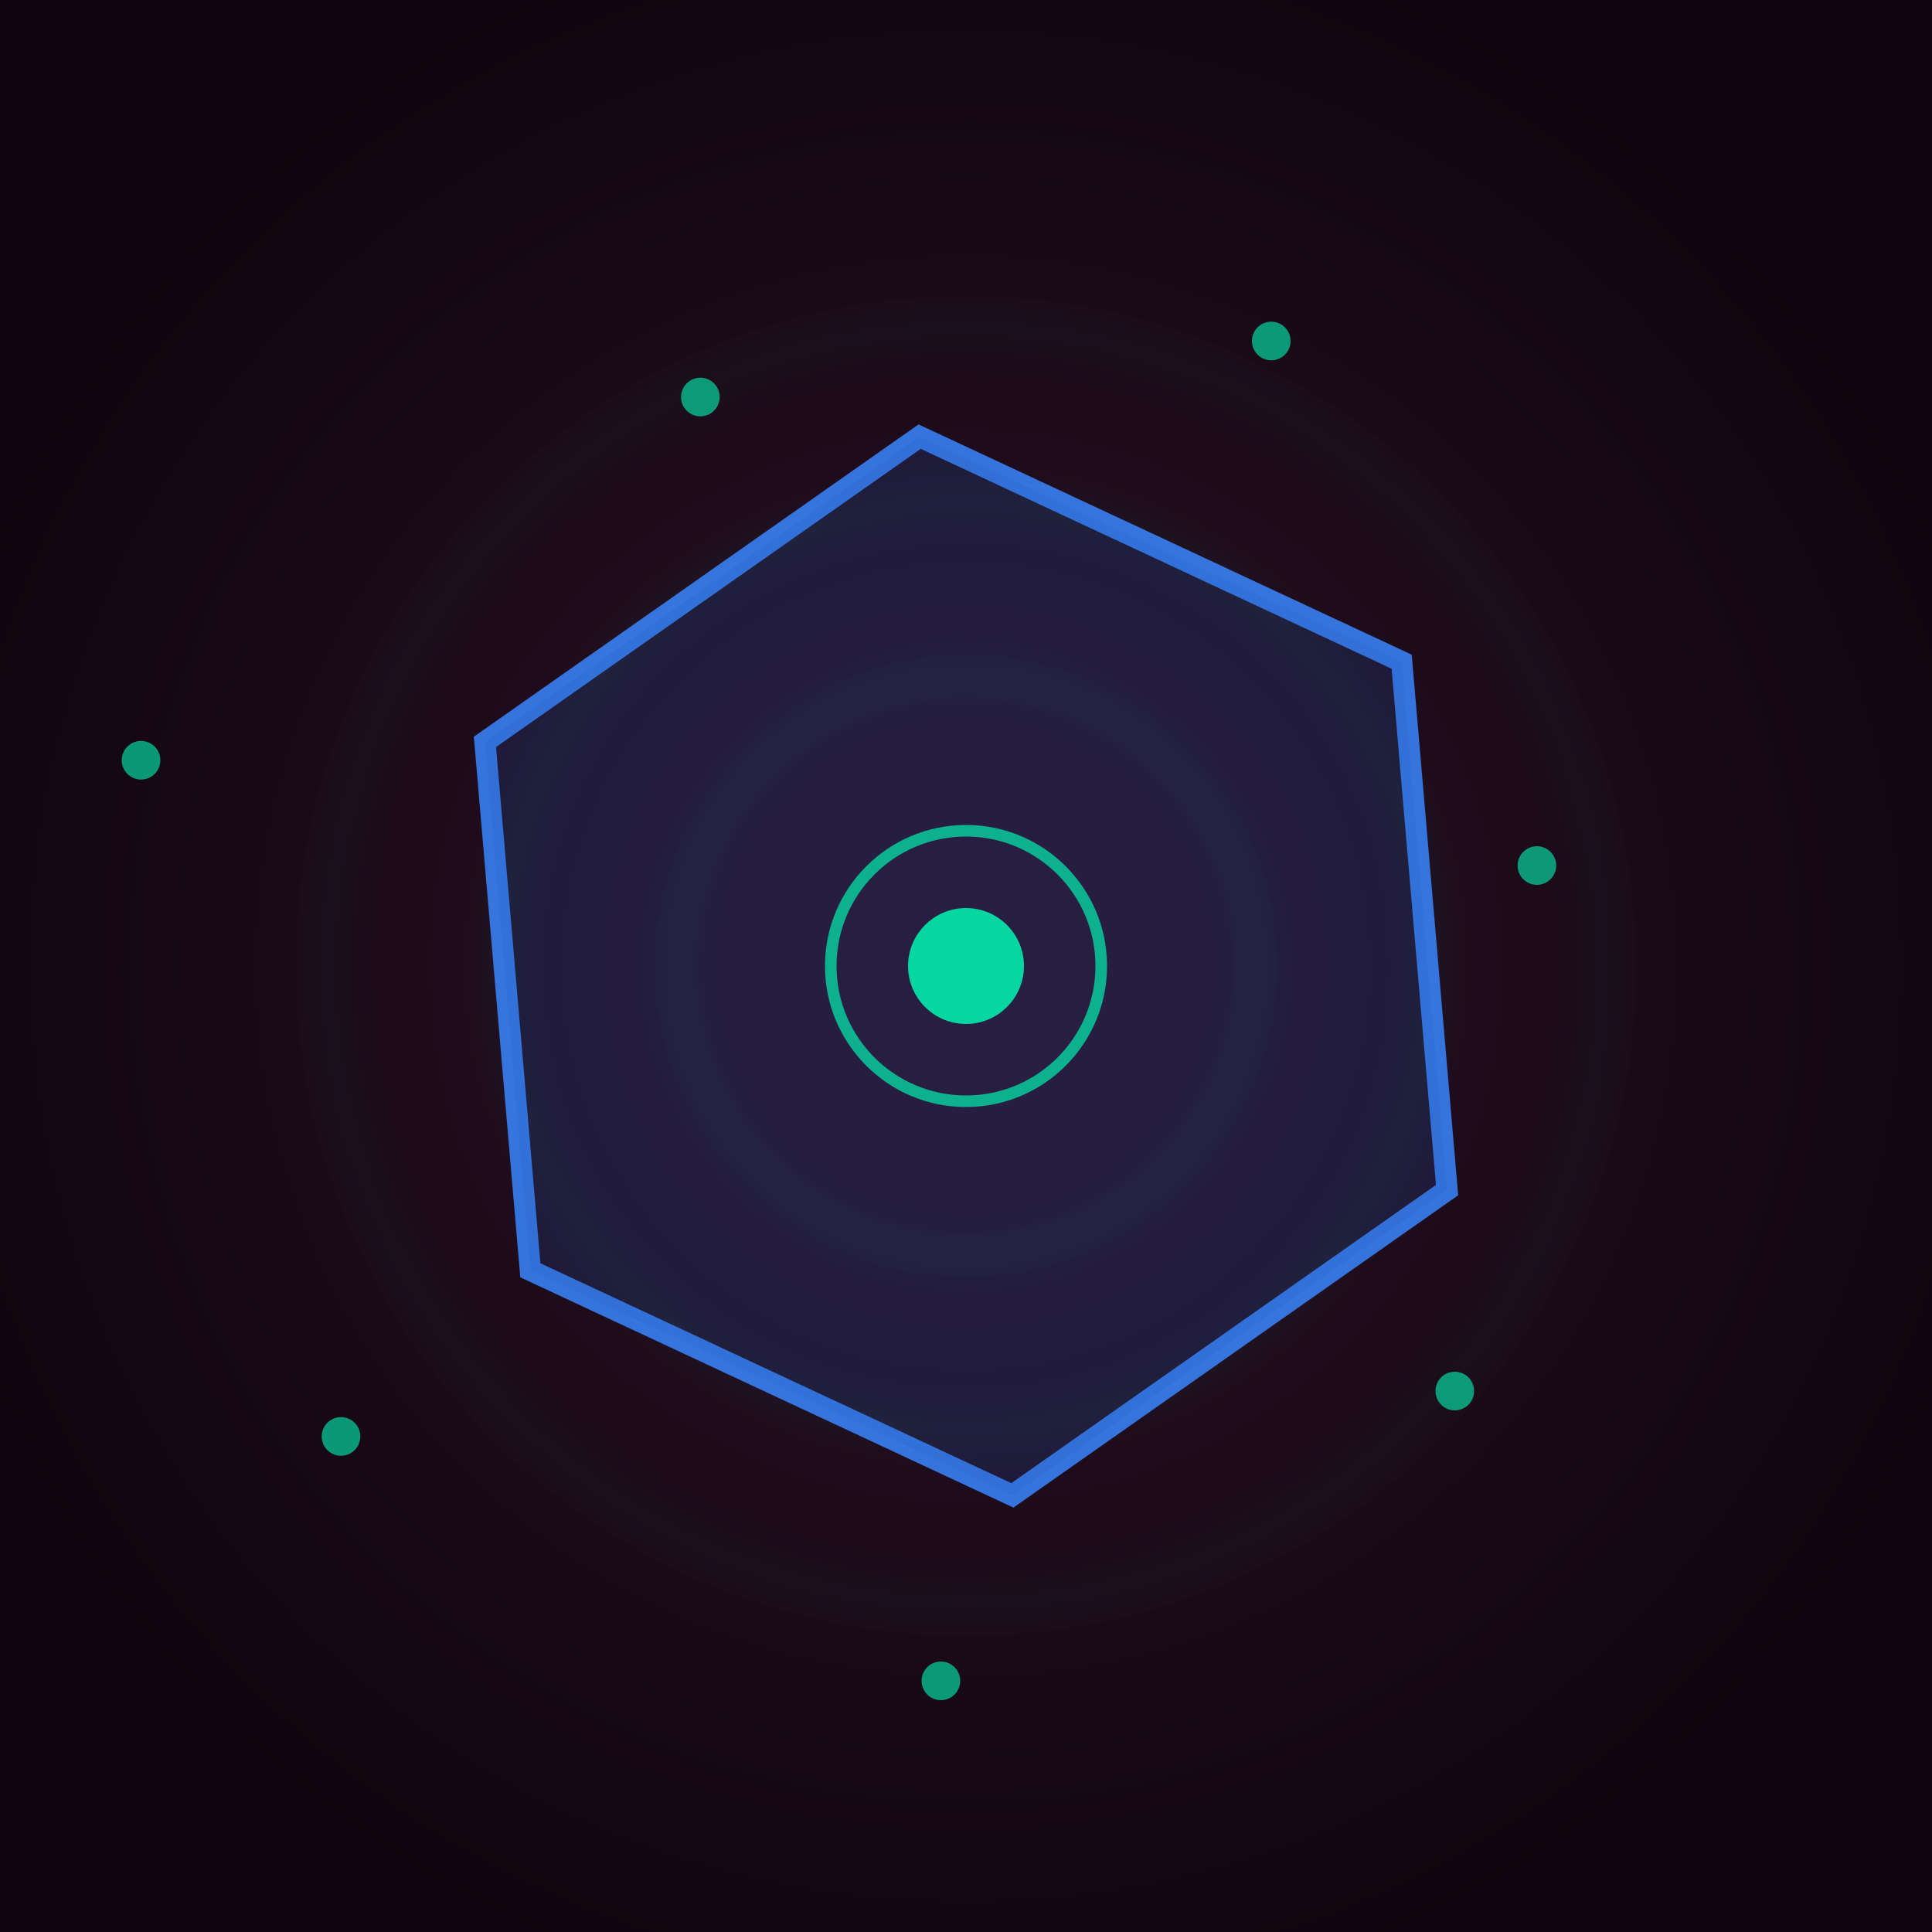
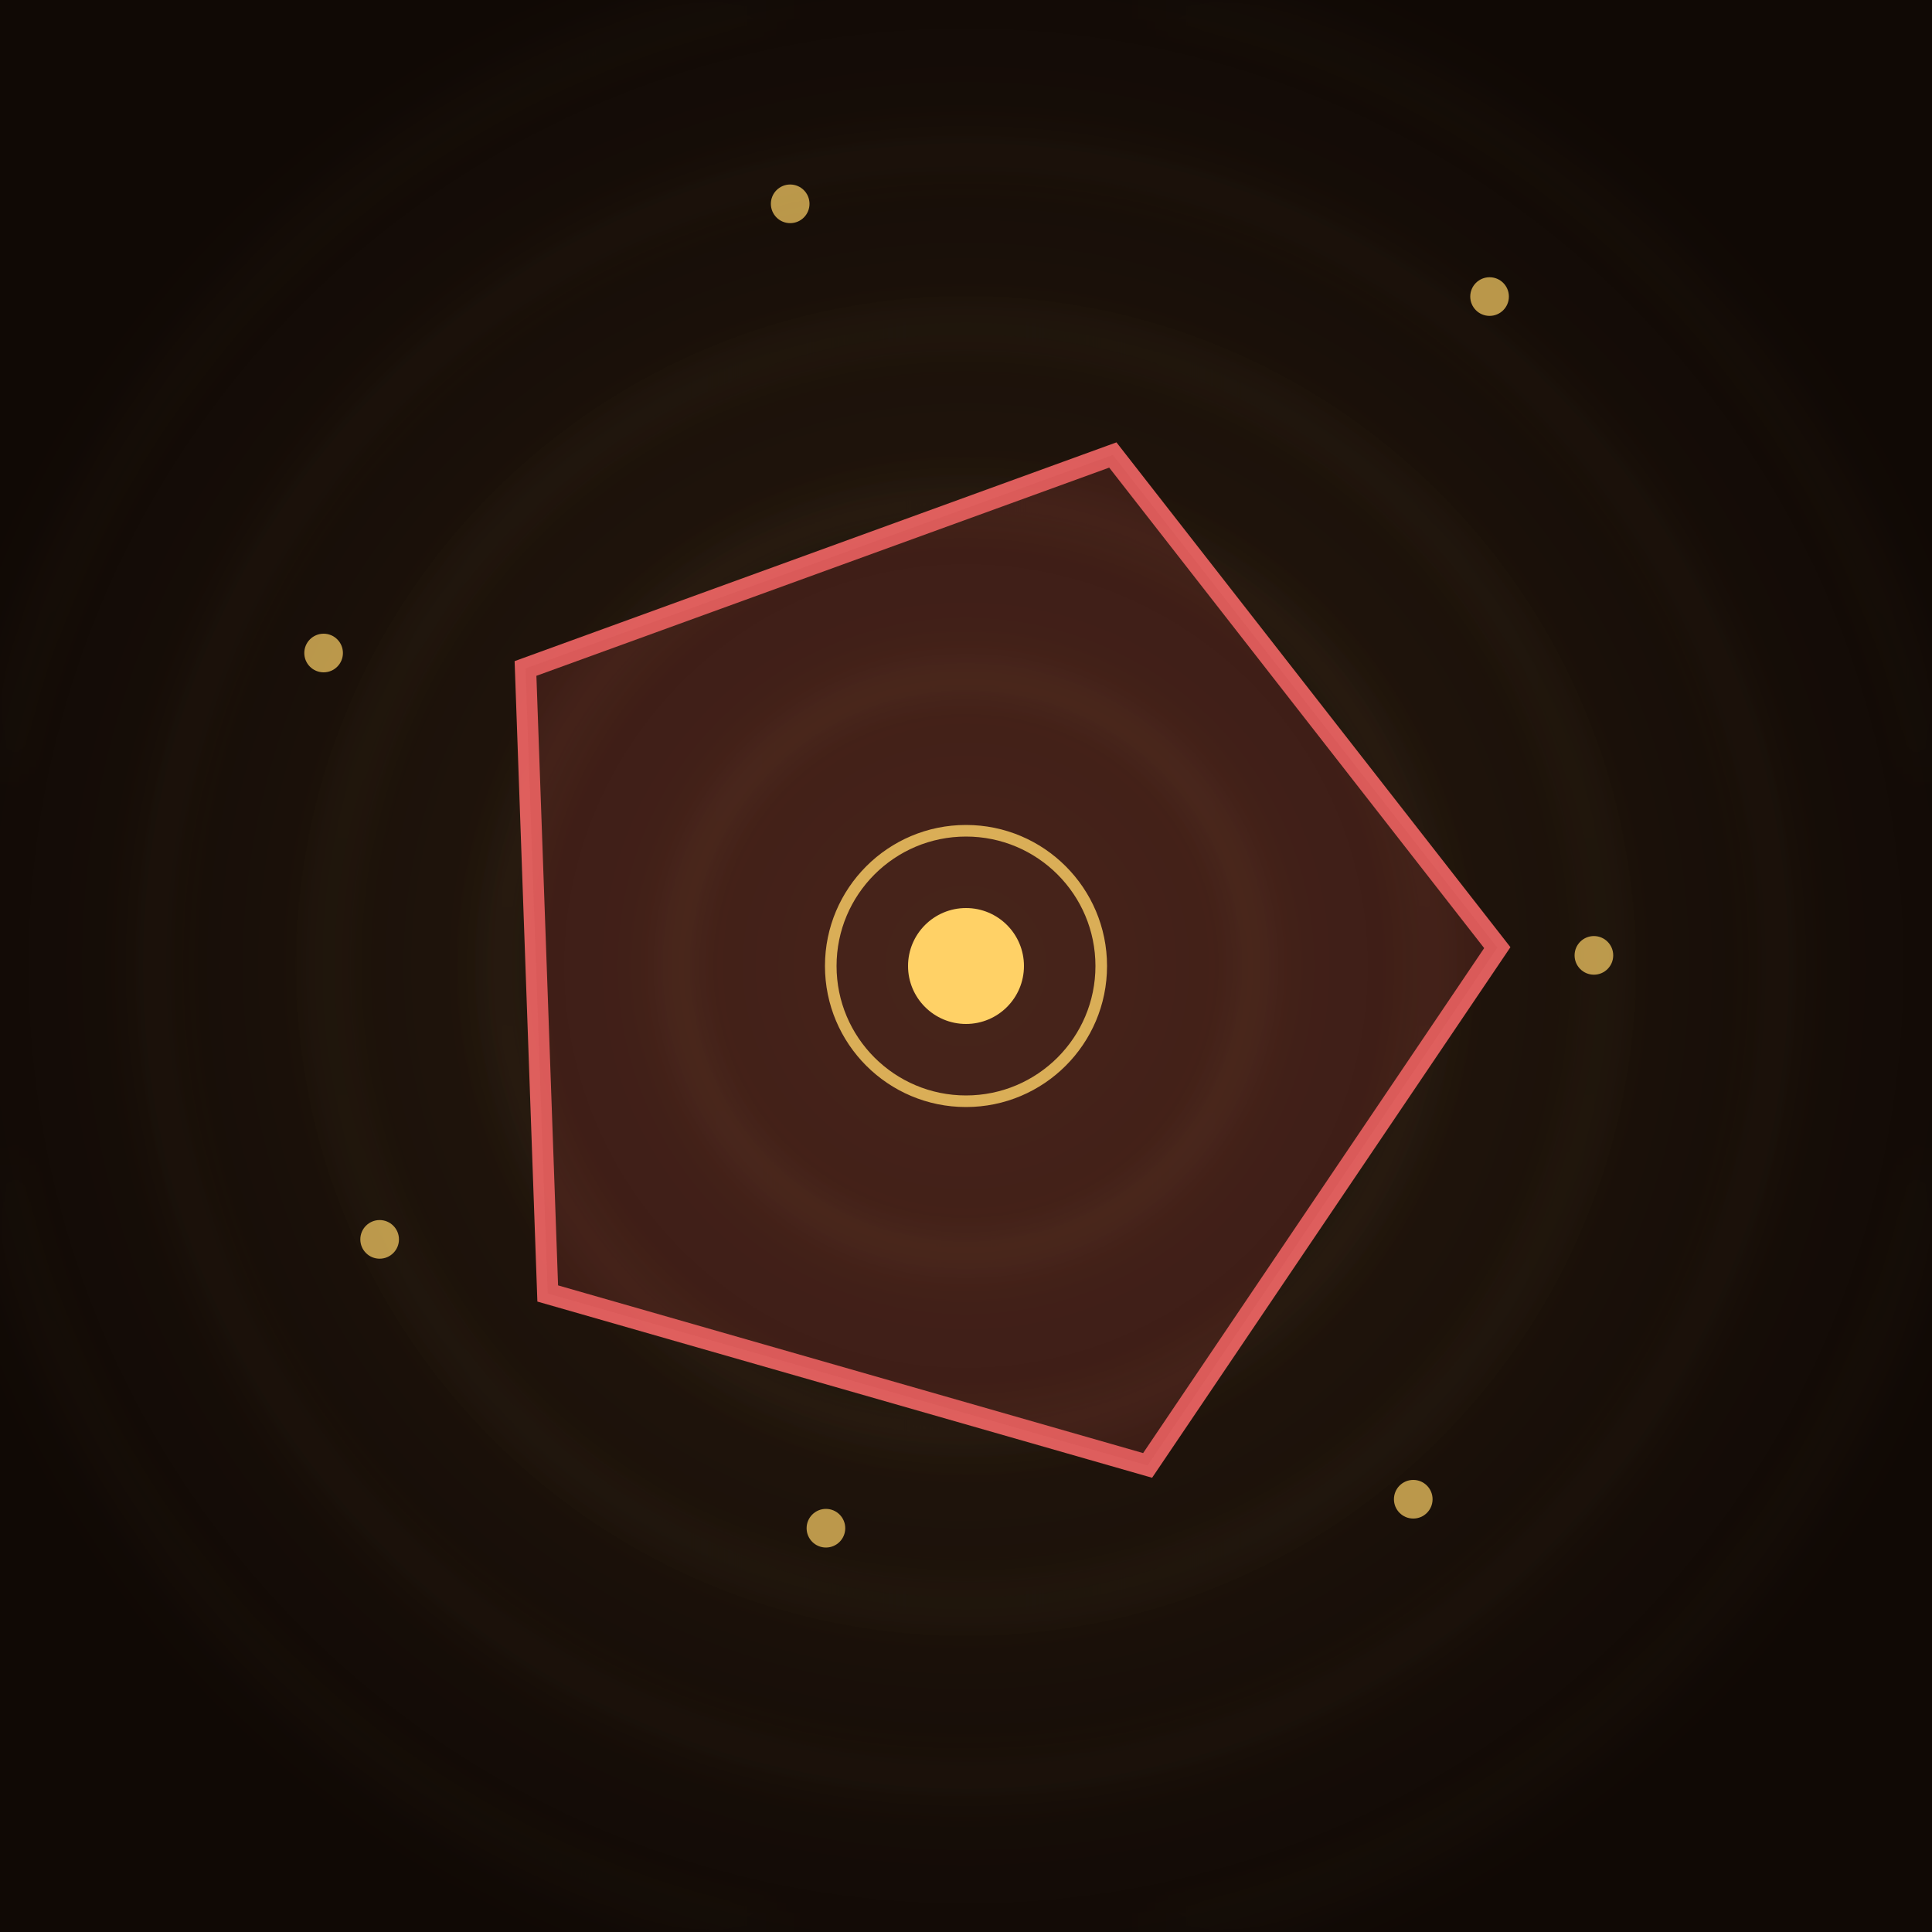
<svg xmlns="http://www.w3.org/2000/svg" viewBox="0 0 200 200" role="img">
  <defs>
    <radialGradient id="bg" cx="50%" cy="50%" r="55%">
-       <stop offset="0%" stop-color="hsl(312,45%,12%)" />
-       <stop offset="100%" stop-color="hsl(312,55%,4%)" />
+       <stop offset="0%" stop-color="hsl(26,45%,12%)" />
+       <stop offset="100%" stop-color="hsl(26,55%,4%)" />
    </radialGradient>
    <filter id="glow">
      <feGaussianBlur stdDeviation="2" />
    </filter>
  </defs>
  <rect width="200" height="200" fill="url(#bg)" />
  <g filter="url(#glow)" opacity="0.55">
-     <circle cx="100" cy="100" r="30" fill="none" stroke="#06d6a0" stroke-width="0.6" opacity="0.55" />
-     <circle cx="100" cy="100" r="48" fill="none" stroke="#06d6a0" stroke-width="0.6" opacity="0.45" />
-     <circle cx="100" cy="100" r="66" fill="none" stroke="#06d6a0" stroke-width="0.6" opacity="0.35" />
+     <circle cx="100" cy="100" r="30" fill="none" stroke="#ffd166" stroke-width="0.6" opacity="0.55" />
+     <circle cx="100" cy="100" r="48" fill="none" stroke="#ffd166" stroke-width="0.6" opacity="0.45" />
+     <circle cx="100" cy="100" r="66" fill="none" stroke="#ffd166" stroke-width="0.6" opacity="0.35" />
+     <circle cx="100" cy="100" r="84" fill="none" stroke="#ffd166" stroke-width="0.6" opacity="0.25" />
+     <circle cx="100" cy="100" r="102" fill="none" stroke="#ffd166" stroke-width="0.6" opacity="0.15" />
  </g>
-   <polygon points="95.2,45.2 145.1,68.5 149.8,123.2 104.8,154.8 54.9,131.5 50.2,76.8" fill="none" stroke="#3a86ff" stroke-width="2.2" opacity="0.85" />
-   <polygon points="95.2,45.2 145.1,68.5 149.8,123.2 104.8,154.8 54.9,131.5 50.2,76.8" fill="#1f5cc4" opacity="0.18" />
-   <circle cx="100" cy="100" r="6" fill="#06d6a0" />
-   <circle cx="100" cy="100" r="14" fill="none" stroke="#06d6a0" stroke-width="1.2" opacity="0.8" />
+   <polygon points="56.7,133.9 54.4,69.2 115.2,47.1 155.0,98.1 118.8,151.7" fill="none" stroke="#ff6b6b" stroke-width="2.2" opacity="0.85" />
+   <polygon points="56.7,133.9 54.4,69.2 115.2,47.1 155.0,98.1 118.8,151.7" fill="#c94646" opacity="0.18" />
+   <circle cx="100" cy="100" r="6" fill="#ffd166" />
+   <circle cx="100" cy="100" r="14" fill="none" stroke="#ffd166" stroke-width="1.2" opacity="0.8" />
  <g>
-     <circle cx="159.1" cy="89.6" r="2" fill="#06d6a0" opacity="0.7" />
-     <circle cx="150.6" cy="144.0" r="2" fill="#06d6a0" opacity="0.7" />
-     <circle cx="97.4" cy="174.0" r="2" fill="#06d6a0" opacity="0.7" />
-     <circle cx="35.3" cy="148.7" r="2" fill="#06d6a0" opacity="0.7" />
-     <circle cx="14.6" cy="78.7" r="2" fill="#06d6a0" opacity="0.7" />
-     <circle cx="72.5" cy="41.1" r="2" fill="#06d6a0" opacity="0.7" />
-     <circle cx="131.6" cy="35.3" r="2" fill="#06d6a0" opacity="0.7" />
+     <circle cx="85.5" cy="158.2" r="2" fill="#ffd166" opacity="0.7" />
+     <circle cx="39.3" cy="128.3" r="2" fill="#ffd166" opacity="0.7" />
+     <circle cx="33.5" cy="67.6" r="2" fill="#ffd166" opacity="0.7" />
+     <circle cx="81.8" cy="21.1" r="2" fill="#ffd166" opacity="0.7" />
+     <circle cx="154.2" cy="30.7" r="2" fill="#ffd166" opacity="0.7" />
+     <circle cx="165.0" cy="98.9" r="2" fill="#ffd166" opacity="0.7" />
+     <circle cx="146.3" cy="155.2" r="2" fill="#ffd166" opacity="0.7" />
  </g>
</svg>
